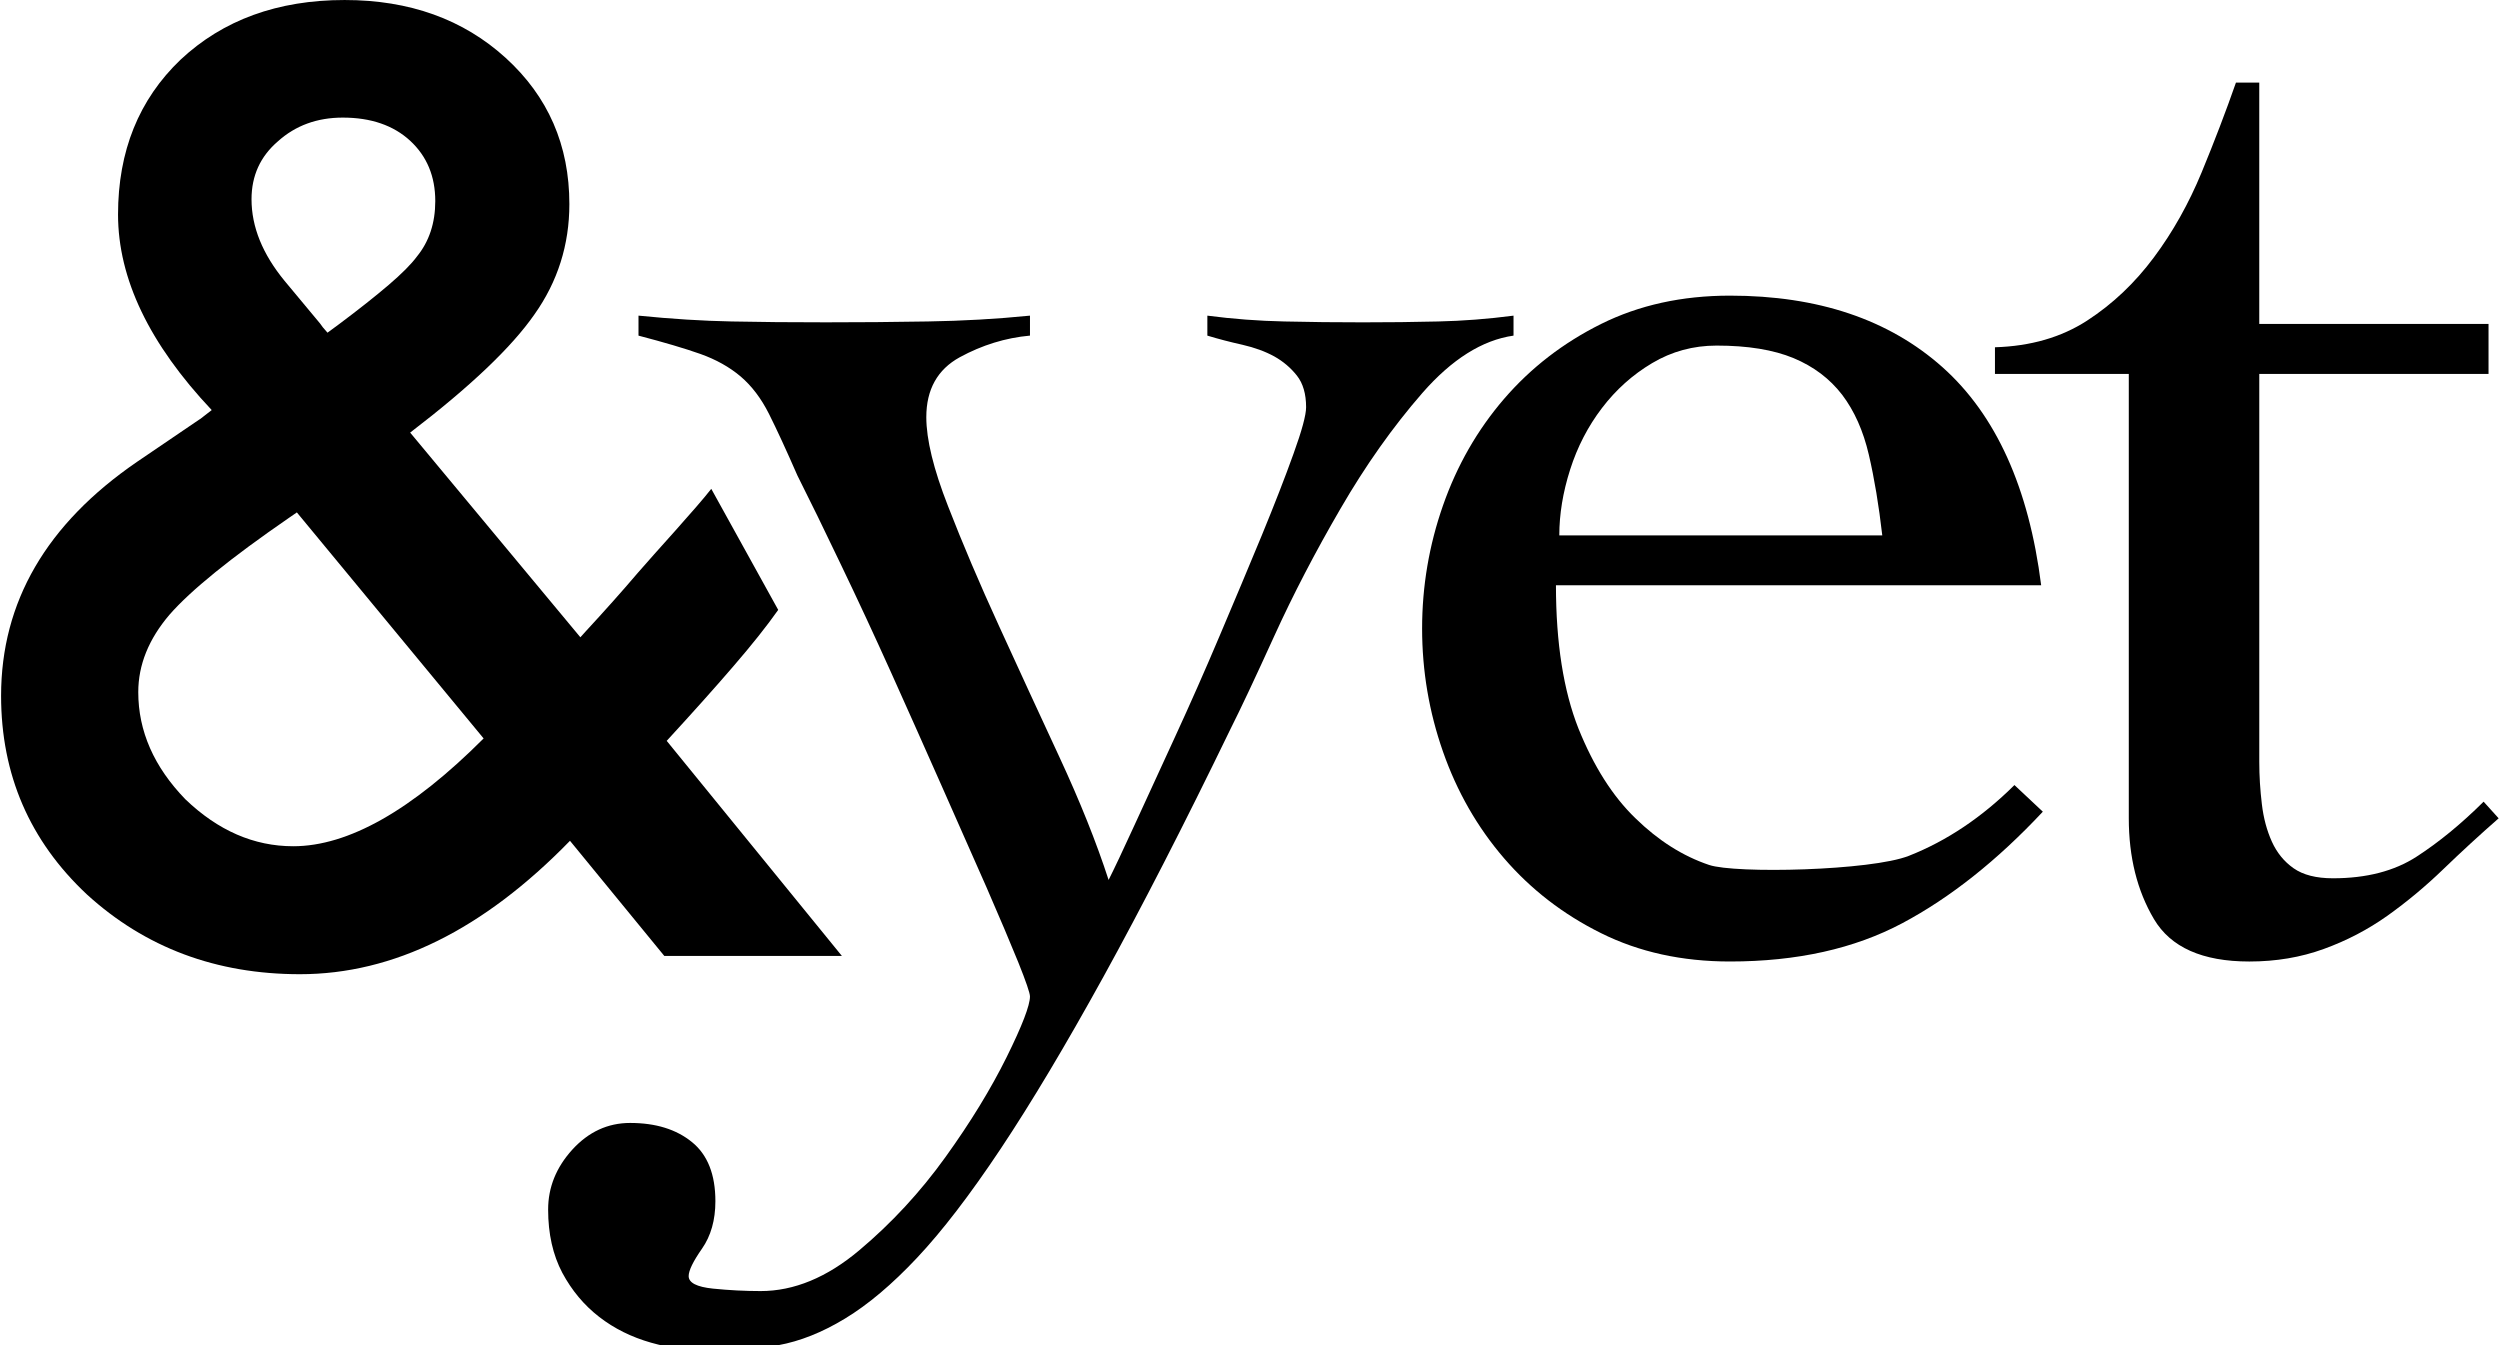
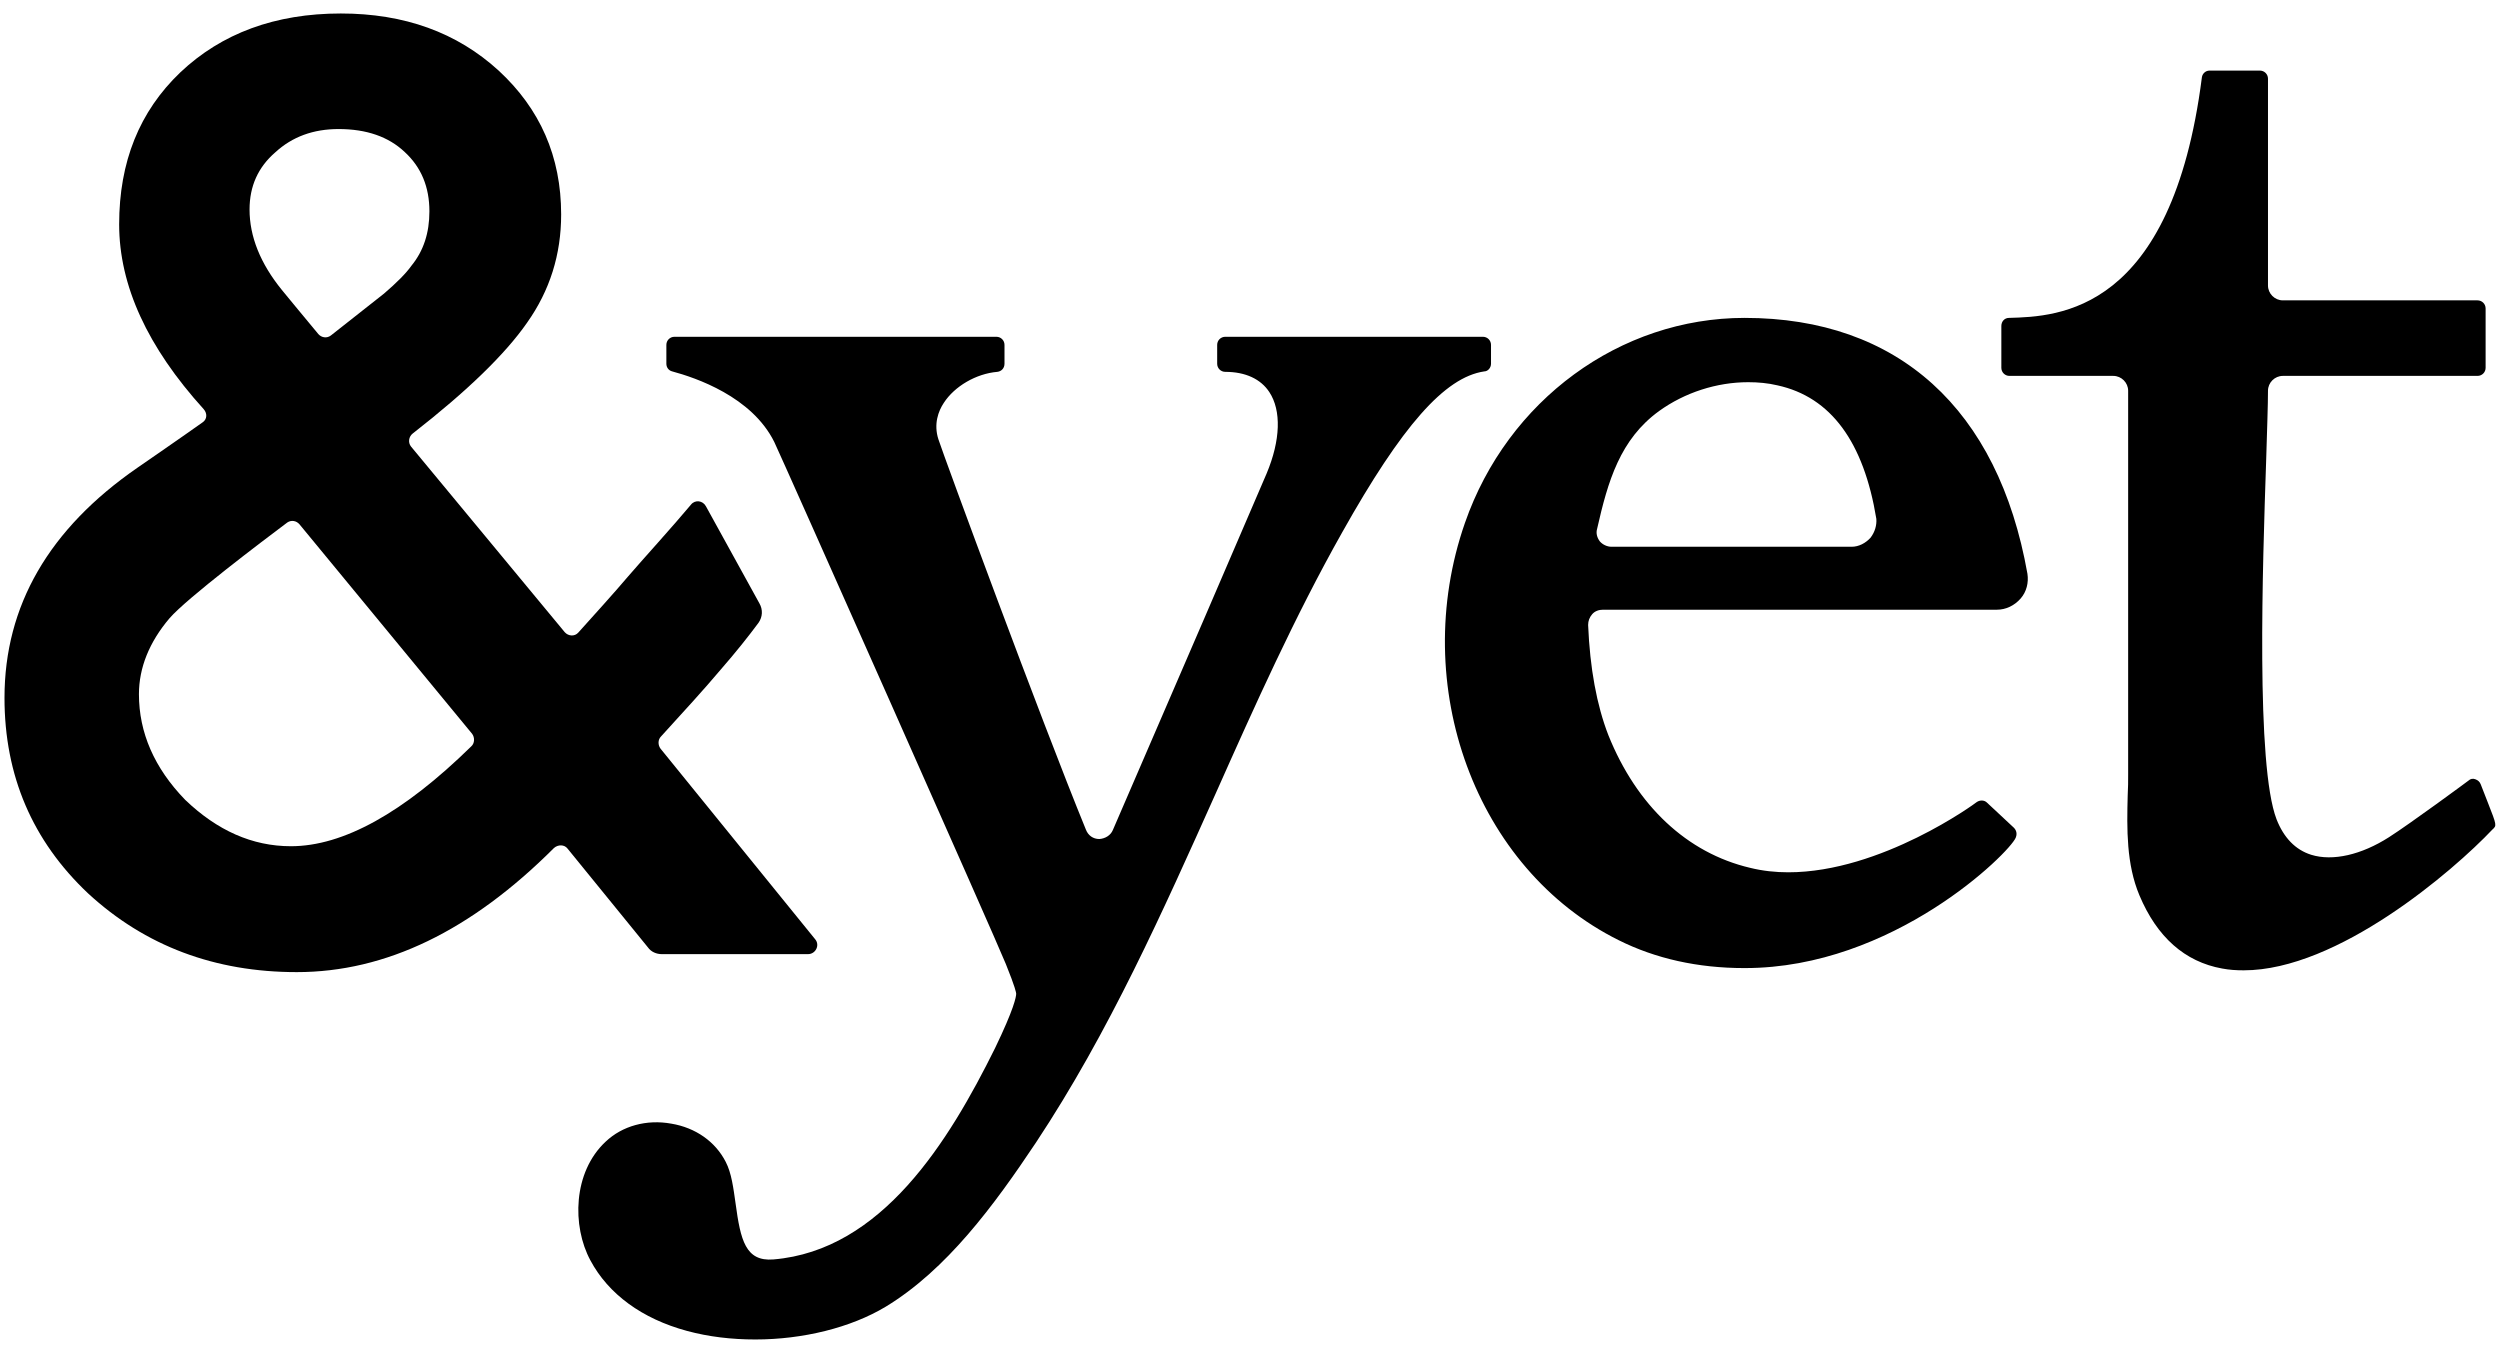
- <svg xmlns="http://www.w3.org/2000/svg" width="558px" height="300px" viewBox="0 0 558 300" version="1.1">
-   <defs />
-   <g id="Page-1" stroke="none" stroke-width="1" fill="none" fill-rule="evenodd">
-     <g id="andyet-medium" fill="#000000">
-       <path d="M91.548,96.555 L129.54,142.241 L130.769,140.879 C134.867,136.443 138.747,132.101 142.387,127.828 C146.037,123.578 155.385,113.456 158.756,109.109 L173.697,136.127 C171.14,139.753 167.789,143.967 163.637,148.773 C159.501,153.583 154.556,159.106 148.809,165.358 L187.91,213.364 L148.274,213.364 L127.221,187.665 C107.896,207.522 87.811,217.443 66.952,217.443 C48.259,217.443 32.405,211.515 19.379,199.623 C6.619,187.665 0.243,172.888 0.243,155.302 C0.243,134.357 10.351,116.954 30.585,103.081 L44.392,93.7 C44.576,93.613 44.893,93.382 45.344,93.012 L47.256,91.528 C33.321,76.746 26.346,62.2 26.346,47.869 C26.346,33.725 31,22.213 40.289,13.333 C49.767,4.449 61.984,0.003 76.92,0.003 C91.417,0.003 103.391,4.304 112.867,12.918 C122.343,21.546 127.083,32.412 127.083,45.554 C127.083,54.619 124.49,62.832 119.292,70.171 C114.188,77.522 104.937,86.308 91.548,96.555 L91.548,96.555 L91.548,96.555 Z M66.259,114.37 L64.48,115.595 C51.449,124.573 42.562,131.775 37.829,137.204 C33.181,142.651 30.861,148.414 30.861,154.482 C30.861,163.188 34.368,171.166 41.382,178.408 C48.666,185.393 56.686,188.88 65.445,188.88 C77.739,188.88 91.916,180.863 107.945,164.82 L66.259,114.37 L66.259,114.37 Z M73.098,74.255 L75.691,72.345 C80.157,69.009 83.848,66.073 86.764,63.585 C89.674,61.09 91.781,58.981 93.055,57.255 C95.784,53.911 97.153,49.776 97.153,44.889 C97.153,39.356 95.285,34.874 91.55,31.418 C87.813,27.978 82.796,26.249 76.51,26.249 C70.771,26.249 65.946,28.021 62.022,31.553 C58.109,34.915 56.14,39.216 56.14,44.477 C56.14,50.644 58.605,56.713 63.528,62.702 L71.45,72.218 C71.726,72.669 72.274,73.356 73.098,74.255 L73.098,74.255 L73.098,74.255 Z" id="Shape" />
-       <path d="M142.515,70.451 C149.977,71.199 156.895,71.627 163.233,71.749 C169.586,71.887 176.63,71.943 184.347,71.943 C191.796,71.943 199.395,71.887 207.115,71.749 C214.833,71.627 222.43,71.199 229.891,70.451 L229.891,74.907 C224.421,75.406 219.199,77.023 214.211,79.74 C209.245,82.47 206.752,86.931 206.752,93.112 C206.752,98.072 208.357,104.703 211.607,112.99 C214.833,121.299 218.621,130.209 222.988,139.738 C227.341,149.284 231.834,159.002 236.428,168.908 C241.03,178.818 244.706,187.981 247.44,196.402 C248.694,193.922 250.624,189.837 253.235,184.135 C255.851,178.436 258.838,171.933 262.193,164.637 C265.552,157.341 268.93,149.712 272.276,141.795 C275.647,133.868 278.752,126.44 281.629,119.501 C284.478,112.557 286.843,106.504 288.704,101.301 C290.59,96.091 291.522,92.628 291.522,90.889 C291.522,87.922 290.833,85.564 289.466,83.832 C288.094,82.098 286.42,80.672 284.416,79.549 C282.42,78.454 280.062,77.586 277.318,76.954 C274.587,76.346 271.951,75.661 269.483,74.91 L269.483,70.453 C275.196,71.202 280.938,71.63 286.653,71.752 C292.379,71.889 298.231,71.946 304.212,71.946 C309.923,71.946 315.549,71.889 321.021,71.752 C326.481,71.63 332.089,71.202 337.818,70.453 L337.818,74.91 C330.848,75.908 324.062,80.176 317.464,87.721 C310.873,95.286 304.788,103.896 299.185,113.557 C293.569,123.214 288.637,132.689 284.414,141.963 C280.188,151.255 276.95,158.136 274.702,162.6 C264.267,184.133 254.786,202.59 246.324,217.945 C237.856,233.305 230.195,246.127 223.359,256.397 C216.507,266.687 210.279,274.8 204.689,280.738 C199.091,286.697 193.731,291.202 188.622,294.296 C183.521,297.398 178.542,299.368 173.702,300.25 C168.849,301.11 163.801,301.546 158.562,301.546 C154.082,301.546 149.672,300.917 145.313,299.684 C140.959,298.447 137.089,296.529 133.743,293.934 C130.37,291.327 127.626,288.039 125.504,284.085 C123.408,280.102 122.343,275.416 122.343,269.964 C122.343,265.009 124.145,260.558 127.741,256.595 C131.365,252.631 135.65,250.642 140.647,250.642 C146.37,250.642 150.959,252.068 154.458,254.922 C157.945,257.759 159.675,262.159 159.675,268.113 C159.675,272.312 158.677,275.847 156.688,278.699 C154.704,281.538 153.709,283.585 153.709,284.826 C153.709,286.315 155.513,287.24 159.13,287.619 C162.734,287.983 166.274,288.167 169.775,288.167 C177.229,288.167 184.583,285.131 191.791,279.063 C199.011,273.002 205.418,266.066 211.019,258.273 C216.637,250.466 221.173,243.023 224.667,235.979 C228.161,228.923 229.888,224.39 229.888,222.412 C229.888,221.665 229.018,219.121 227.285,214.795 C225.527,210.466 223.169,204.894 220.195,198.065 C217.193,191.263 213.832,183.664 210.1,175.23 C206.37,166.802 202.638,158.447 198.912,150.15 C195.172,141.854 191.435,133.802 187.683,125.999 C183.961,118.202 180.725,111.571 177.979,106.127 C175.496,100.446 173.374,95.847 171.634,92.373 C169.888,88.908 167.771,86.122 165.296,84.016 C162.808,81.915 159.808,80.244 156.33,79.002 C152.838,77.767 148.228,76.407 142.513,74.912 L142.513,70.451 L142.515,70.451 L142.515,70.451 Z" id="Shape" />
-       <path d="M347.288,130.632 C347.288,143.522 348.978,154.166 352.308,162.6 C355.699,171.011 359.92,177.706 365.045,182.648 C370.133,187.614 375.598,191.08 381.457,193.051 C387.311,195.037 417.635,194.357 426.074,191.016 C434.549,187.675 442.392,182.404 449.623,175.225 L455.96,181.169 C445.763,192.068 435.296,200.364 424.594,206.058 C413.888,211.752 401.066,214.607 386.128,214.607 C375.409,214.607 365.833,212.498 357.366,208.284 C348.898,204.087 341.685,198.505 335.706,191.564 C329.74,184.637 325.201,176.7 322.081,167.787 C318.958,158.882 317.415,149.707 317.415,140.293 C317.415,130.889 318.961,121.716 322.081,112.809 C325.201,103.891 329.74,95.964 335.706,89.032 C341.685,82.093 348.898,76.522 357.366,72.307 C365.836,68.103 375.409,65.987 386.128,65.987 C405.786,65.987 421.613,71.311 433.574,81.966 C445.509,92.625 452.837,108.849 455.589,130.632 L347.288,130.632 L347.288,130.632 Z M420.125,119.498 C419.355,112.809 418.364,106.807 417.118,101.474 C415.879,96.147 413.885,91.698 411.162,88.105 C408.392,84.512 404.783,81.79 400.327,79.934 C395.829,78.07 390.111,77.135 383.144,77.135 C377.927,77.135 373.115,78.452 368.764,81.044 C364.397,83.636 360.675,86.985 357.56,91.072 C354.443,95.162 352.067,99.74 350.452,104.82 C348.832,109.901 348.036,114.795 348.036,119.498 L420.125,119.498 L420.125,119.498 Z" id="Shape" />
-       <path d="M445.274,83.456 L445.274,77.51 C453.237,77.27 460.079,75.289 465.83,71.569 C471.559,67.851 476.512,63.145 480.75,57.448 C484.994,51.755 488.526,45.437 491.396,38.5 C494.252,31.574 496.809,24.889 499.062,18.442 L504.268,18.442 L504.268,72.307 L555.44,72.307 L555.44,83.456 L504.271,83.456 L504.271,170.015 C504.271,173.242 504.476,176.397 504.849,179.496 C505.213,182.595 505.965,185.383 507.081,187.853 C508.202,190.328 509.815,192.317 511.934,193.797 C514.056,195.289 516.984,196.033 520.716,196.033 C528.193,196.033 534.418,194.421 539.379,191.207 C544.373,187.978 549.338,183.901 554.342,178.933 L557.698,182.648 C553.449,186.369 549.338,190.15 545.376,193.972 C541.383,197.833 537.213,201.296 532.877,204.39 C528.508,207.489 523.778,209.959 518.671,211.808 C513.547,213.672 508.031,214.609 502.041,214.609 C491.58,214.609 484.492,211.446 480.758,205.131 C477.016,198.811 475.147,191.319 475.147,182.648 L475.147,83.456 L445.274,83.456 L445.274,83.456 Z" id="Shape" />
-     </g>
-   </g>
+ <svg xmlns="http://www.w3.org/2000/svg" viewBox="0 0 556 301">
+   <path d="M125.6 140.6c.8.9 2.2 1 3 .1 2.7-3 8.4-9.3 11-12.4 3-3.5 10.1-11.3 14.1-16.1.9-1.1 2.6-.9 3.3.4l11.9 21.6c.8 1.4.7 3-.2 4.3-2.3 3.1-5 6.5-8.4 10.4-3.7 4.4-8.2 9.3-13.3 14.9-.7.7-.7 1.9-.1 2.7l34.4 42.4c1.1 1.3.1 3.3-1.6 3.3h-32.5c-1.2 0-2.4-.5-3.1-1.5l-17.9-22c-.7-.9-2.1-.9-3-.1-18.4 18.4-37.4 27.6-57.2 27.6-18.2 0-33.7-5.8-46.4-17.5C7.2 187 1 172.5 1 155.2c0-20.5 9.9-37.6 29.6-51.2 0 0 10.3-7.1 14.5-10.1 1-.7 1-2 .2-2.9-12.5-13.8-18.8-27.5-18.8-41.1 0-13.9 4.5-25.1 13.6-33.8C49.3 7.4 61.2 3 75.8 3c14.1 0 25.8 4.2 35.1 12.7 9.2 8.5 13.9 19.1 13.9 32 0 8.9-2.5 16.9-7.6 24.1-4.8 6.9-13.2 15.1-25.4 24.6-.9.7-1.1 2-.4 2.9l34.2 41.3zm-59-24c-.7-.8-1.8-1-2.7-.4-5.2 3.9-22.3 16.8-26.2 21.3-4.5 5.3-6.8 11-6.8 16.9 0 8.5 3.4 16.4 10.3 23.5 7.1 6.8 14.9 10.3 23.5 10.3 11.6 0 25-7.4 40.1-22.2.8-.7.8-2 .2-2.8l-38.4-46.6zm18.8-51.3c2.8-2.4 4.9-4.5 6.1-6.2 2.7-3.3 4-7.3 4-12.1 0-5.4-1.8-9.8-5.5-13.2-3.6-3.4-8.5-5.1-14.7-5.1-5.6 0-10.3 1.7-14.1 5.2-3.8 3.3-5.7 7.5-5.7 12.7 0 6 2.4 12 7.2 17.9 0 0 5.5 6.7 8.1 9.8.7.8 1.9 1 2.8.3l11.8-9.3z" />
+   <path d="M331.6 80.9v-4.2c0-1-.8-1.8-1.8-1.8h-57.3c-1 0-1.8.8-1.8 1.8v4.2c0 1 .8 1.8 1.8 1.8 4.5 0 7.9 1.6 9.8 4.5 2.7 4.1 2.5 10.7-.6 18.1-1.6 3.8-24.1 56-34.2 79.3-.5 1.2-1.7 1.9-3 2-1.4 0-2.5-.8-3-2.1-10.1-24.7-31.5-82.8-32.8-86.8-1.1-3.4 0-6.3 1.2-8.1 2.4-3.7 7.2-6.5 11.9-6.9.9-.1 1.6-.8 1.6-1.8v-4.2c0-1-.8-1.8-1.8-1.8H150c-1 0-1.8.8-1.8 1.8v4.2c0 .8.5 1.5 1.3 1.7 5.2 1.4 17.7 5.6 22.7 15.7 1.5 3.1 49.7 111.5 51.5 116.1 2.1 5.2 2.3 6.4 2.3 6.6 0 .7-.5 3.4-4.7 12.1-10.3 20.8-25.2 45-49.3 47-6.2.5-7.3-4.3-8.4-12.4-.5-3.5-.9-6.8-2.2-9.3-2.3-4.5-6.7-7.6-12.1-8.5-5.5-1-10.9.5-14.6 4-7.3 6.8-7.5 18.8-3.4 26.4 4 7.5 11.5 13 21.5 15.7 4.8 1.3 9.9 1.9 15.2 1.9 10.5 0 21.2-2.6 29-7.3 13.5-8.2 24-22.4 33.4-36.5 16.3-24.6 28.3-51.6 40-77.7 8.6-19.3 17.5-39.2 28.1-58 13.3-23.7 22.8-34.5 31.6-35.8.8 0 1.5-.8 1.5-1.7zM388 70.7c-27.7 0-52.7 18.3-62.2 45.6-12.6 36.2 2.4 77 34.2 92.8 8.2 4.1 17.6 6.2 27.9 6.2h.2c32.9 0 58.8-25.6 60.2-29 .5-1.2-.2-2-.4-2.2-.1-.1-6-5.6-6-5.6-.6-.6-1.6-.6-2.3-.1-.2.2-21.2 15.6-41.9 15.6-2.8 0-5.7-.3-8.5-1-14-3.3-25.2-13.8-31.5-29.5-2.6-6.7-4.1-14.9-4.5-24.5 0-.9.3-1.7.9-2.4s1.5-1 2.4-1h87.6c2 0 3.9-.9 5.3-2.5 1.3-1.5 1.8-3.5 1.5-5.5-6.5-36.7-28.8-56.9-62.9-56.9zm28 48.9c-1.1 1.2-2.6 2-4.2 2h-53.4c-1 0-2-.5-2.6-1.2-.6-.8-.9-1.8-.6-2.8 2.4-10.6 5.1-19.9 13.8-26.2 5.7-4.1 12.8-6.4 19.8-6.4 2.2 0 4.4.2 6.5.7 11.9 2.6 19.2 12.6 22 29.7.1 1.4-.3 2.9-1.3 4.2zm137.3 58.9l-1.6-4.1c-.2-.5-.6-.9-1.2-1.1-.5-.2-1.1-.1-1.5.3-.1.1-13 9.6-17.7 12.6-6.1 3.9-12.5 5.4-17.3 3.9-3.5-1.1-6.1-3.8-7.7-7.9-4.6-12-3.1-56.2-2.3-80 .2-6.8.4-12.2.4-15.3 0-1.8 1.5-3.3 3.3-3.3H551c1 0 1.8-.8 1.8-1.8V68.6c0-1-.8-1.8-1.8-1.8h-43.3c-1.8 0-3.3-1.5-3.3-3.3v-46c0-1-.8-1.8-1.8-1.8h-11.2c-.9 0-1.6.7-1.7 1.5-6.7 52.4-32 53.2-42.9 53.5-1 0-1.7.8-1.7 1.8v9.3c0 1 .8 1.8 1.8 1.8H470c1.8 0 3.3 1.5 3.3 3.3v85.3c0 1.5 0 3.1-.1 4.7-.2 7.5-.3 15.3 2.6 22.2 3.9 9.3 10.1 14.8 18.4 16.3 1.6.3 3.1.4 4.8.4 20.9 0 46.6-22.1 55.3-31.3 1-.9 1-.9-1-6z" />
</svg>
